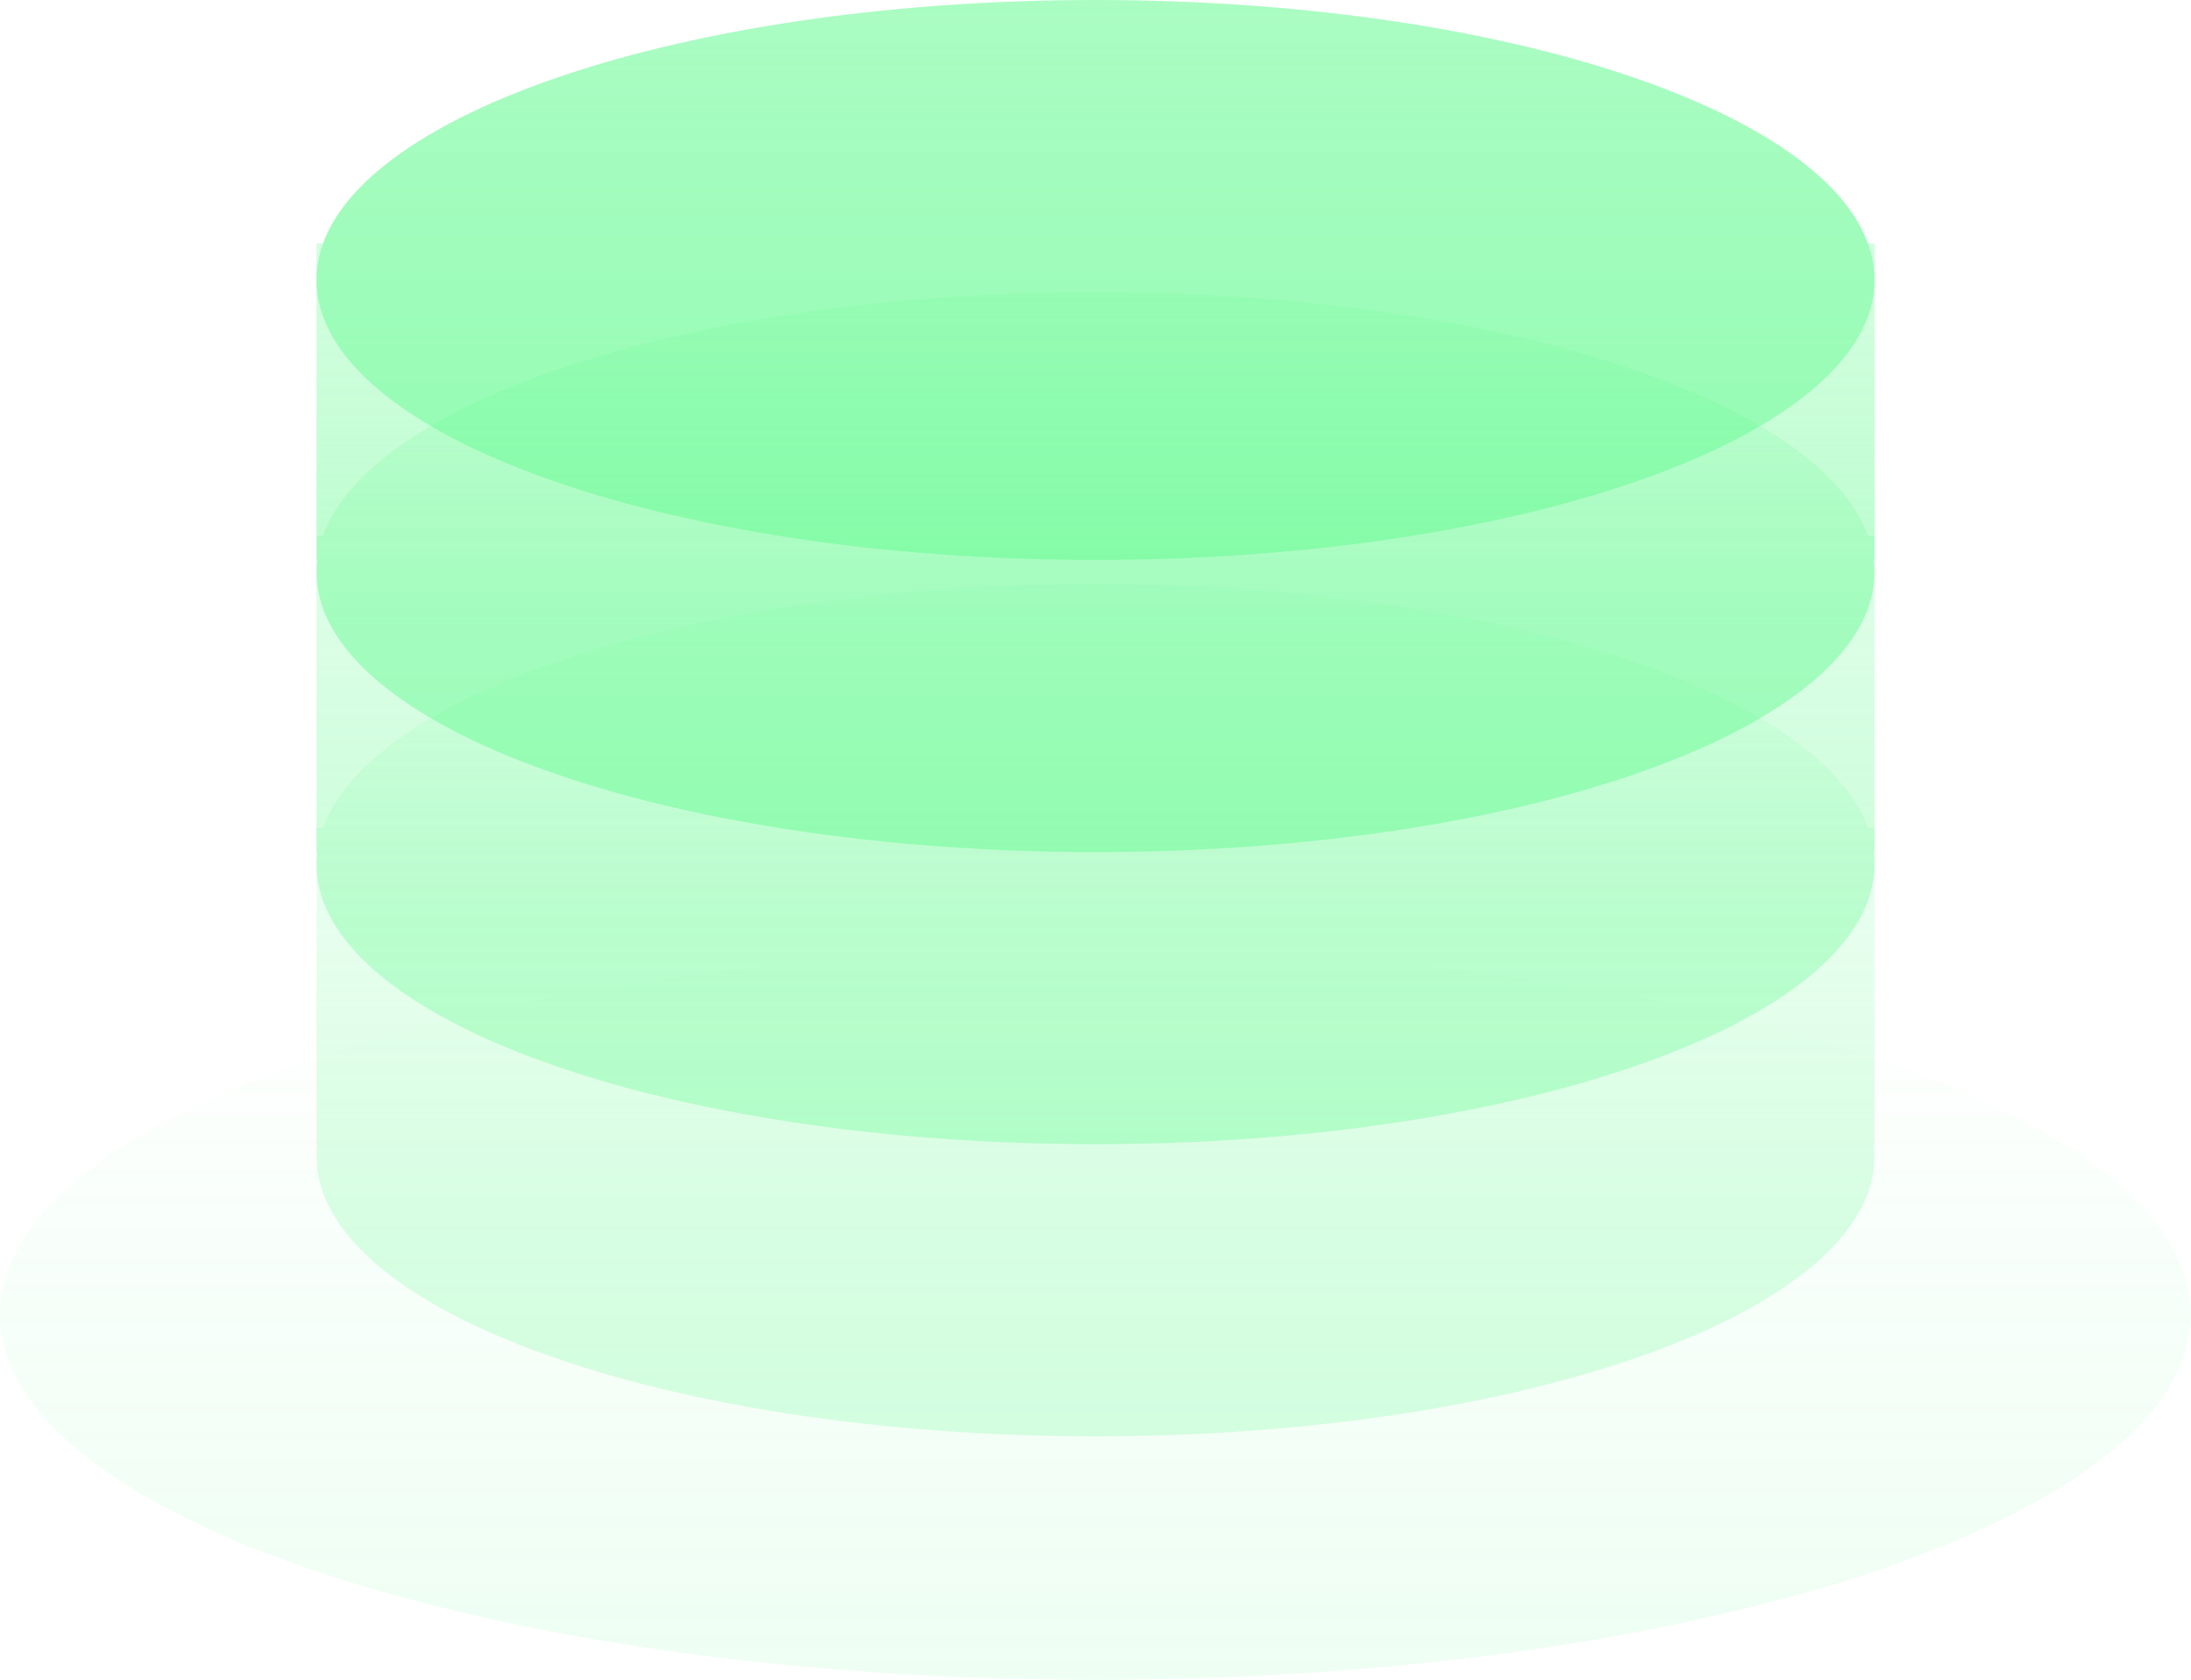
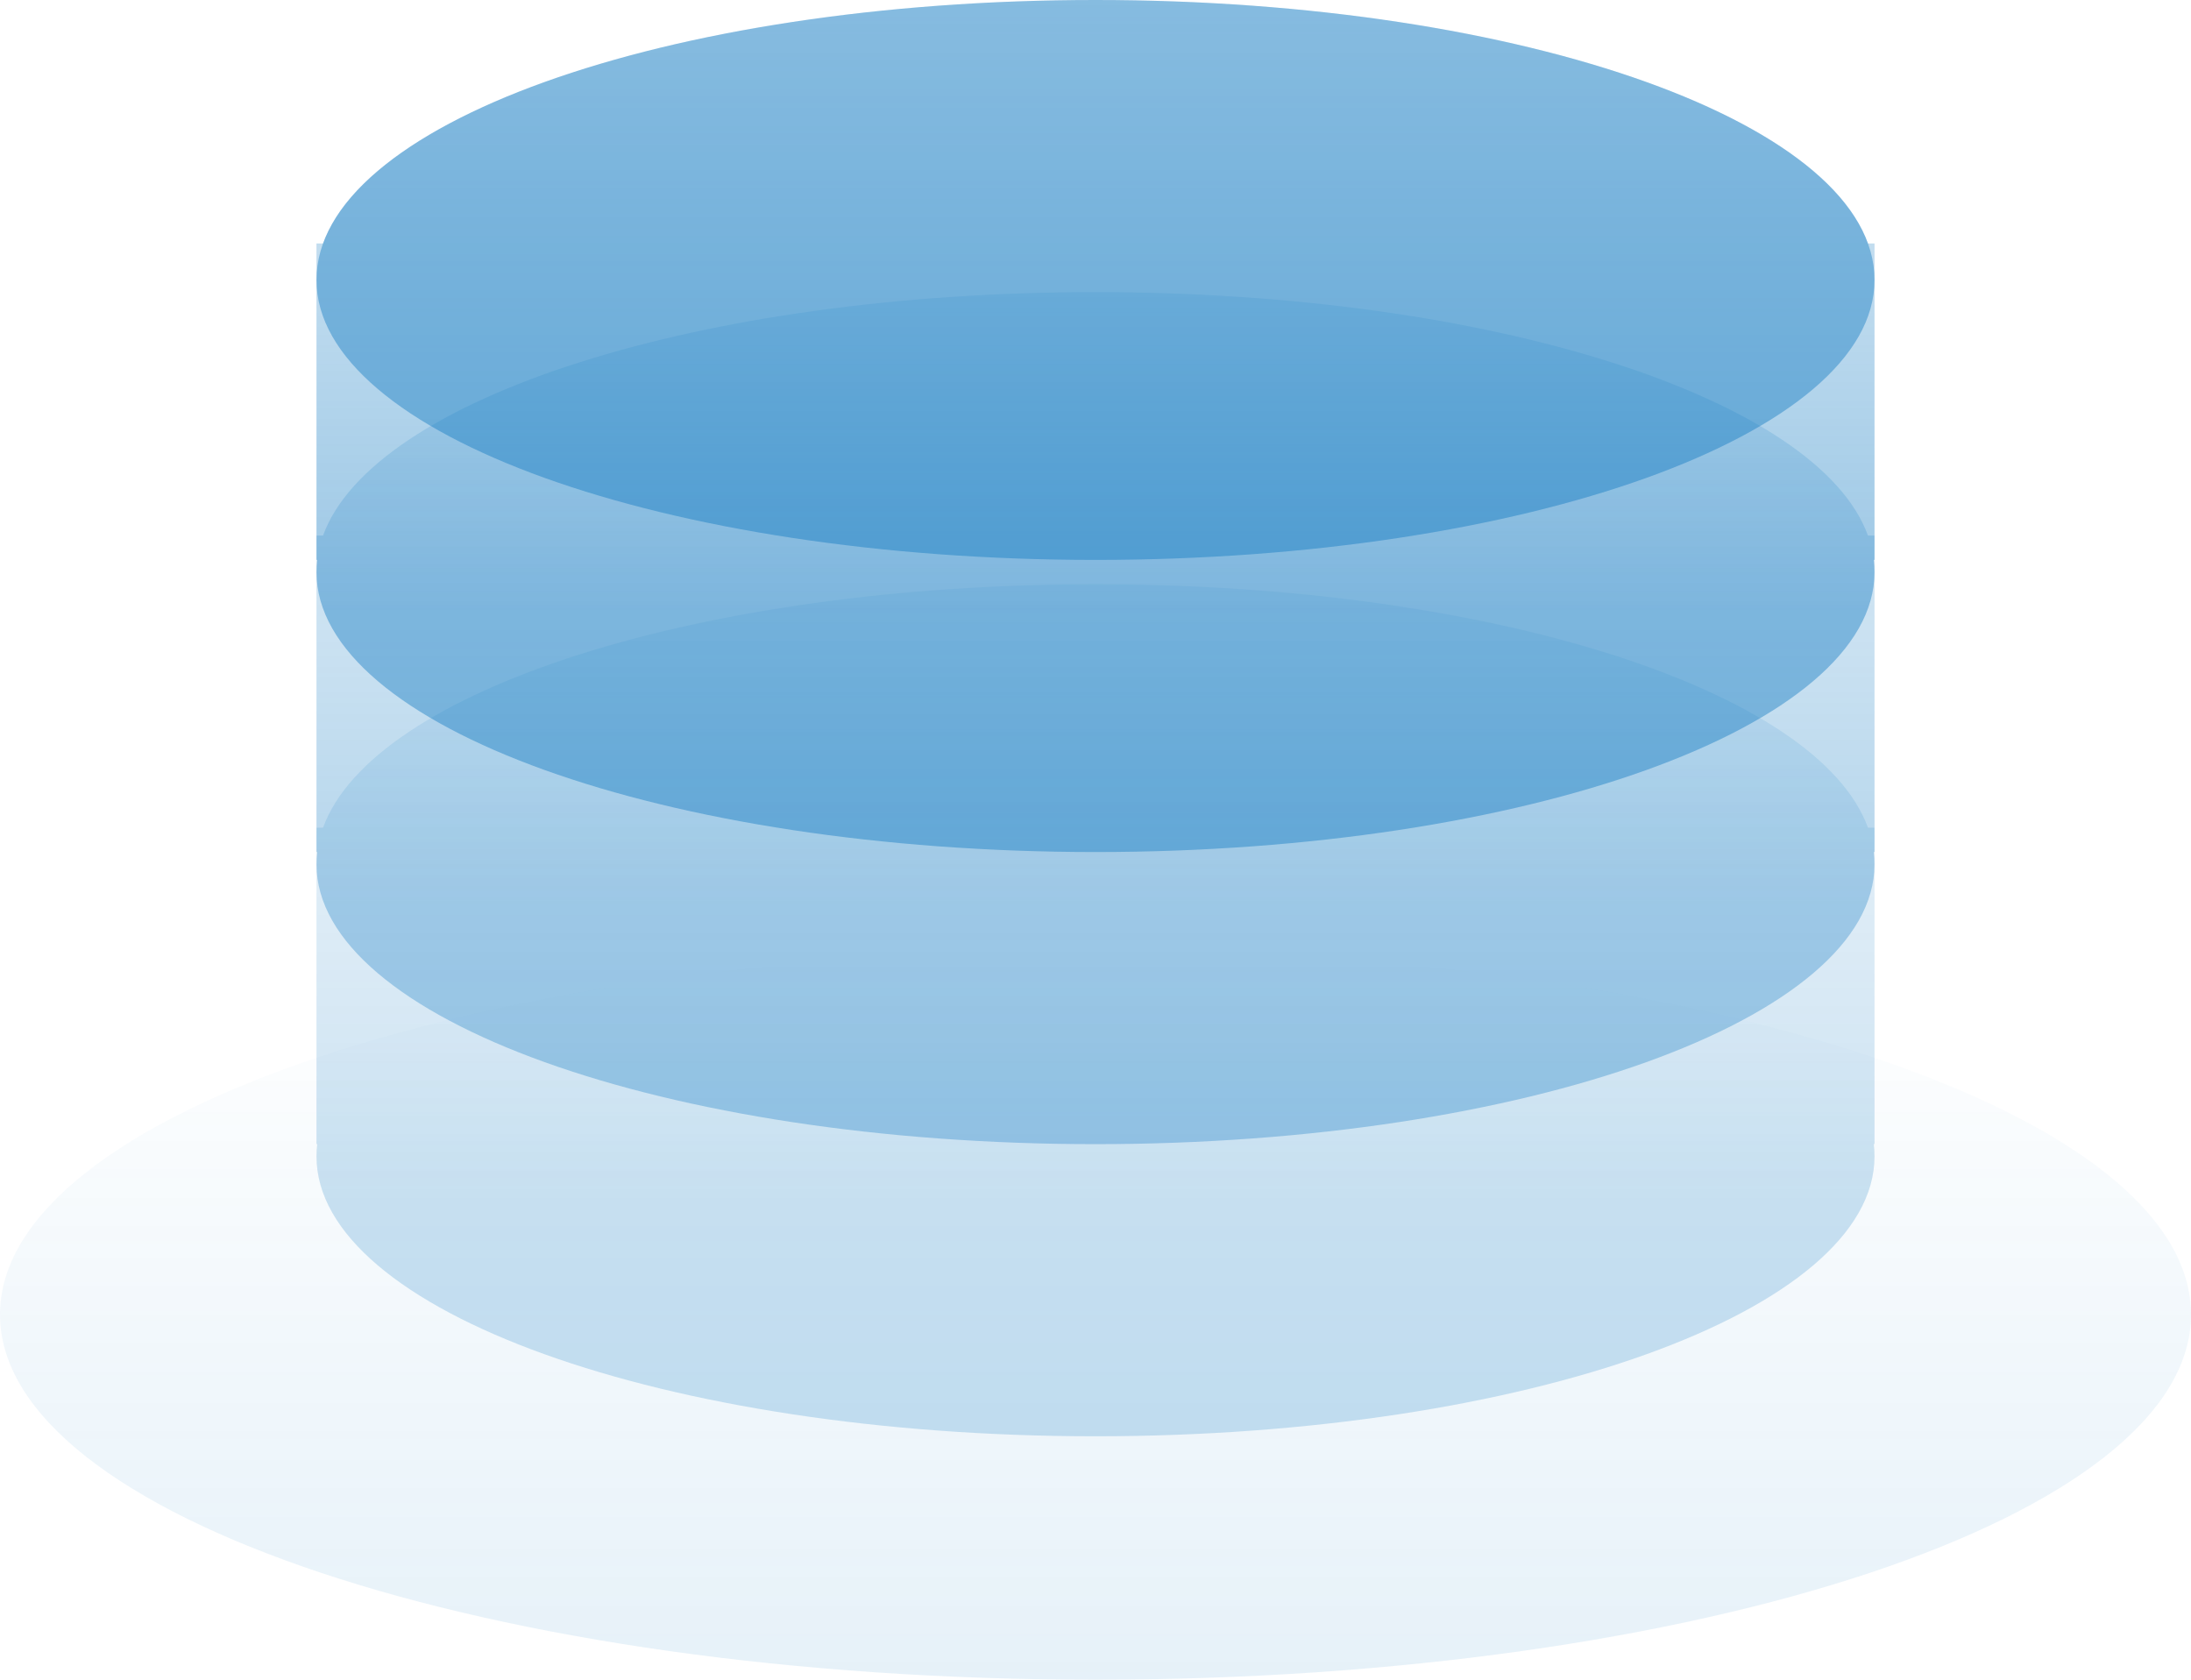
<svg xmlns="http://www.w3.org/2000/svg" width="90px" height="69px" viewBox="0 0 90 69" version="1.1">
  <defs>
    <linearGradient x1="50%" y1="100%" x2="50%" y2="0%" id="linearGradient-1">
      <stop stop-color="#5A25F0" offset="0%" />
      <stop stop-color="#5A25F0" stop-opacity="0" offset="100%" />
    </linearGradient>
    <linearGradient x1="50%" y1="100%" x2="50%" y2="0%" id="linearGradient-2">
-       <stop stop-color="#50FA82" offset="0%" />
-       <stop stop-color="#50FA82" stop-opacity="0" offset="100%" />
+       <stop stop-color="#0472be" offset="0%" />
+       <stop stop-color="#0472be" stop-opacity="0" offset="100%" />
    </linearGradient>
    <linearGradient x1="50%" y1="71.94%" x2="50%" y2="-36.828%" id="linearGradient-3">
      <stop stop-color="#5A25F0" offset="0%" />
      <stop stop-color="#5A25F0" stop-opacity="0" offset="100%" />
    </linearGradient>
    <linearGradient x1="50%" y1="71.94%" x2="50%" y2="-36.828%" id="linearGradient-4">
-       <stop stop-color="#50FA82" offset="0%" />
-       <stop stop-color="#50FA82" stop-opacity="0" offset="100%" />
+       <stop stop-color="#0472be" offset="0%" />
+       <stop stop-color="#0472be" stop-opacity="0" offset="100%" />
    </linearGradient>
    <linearGradient x1="50%" y1="71.94%" x2="50%" y2="-36.828%" id="linearGradient-5">
      <stop stop-color="#5A25F0" offset="0%" />
      <stop stop-color="#5A25F0" stop-opacity="0" offset="100%" />
    </linearGradient>
    <linearGradient x1="50%" y1="71.94%" x2="50%" y2="-36.828%" id="linearGradient-6">
-       <stop stop-color="#50FA82" offset="0%" />
-       <stop stop-color="#50FA82" stop-opacity="0" offset="100%" />
+       <stop stop-color="#0472be" offset="0%" />
+       <stop stop-color="#0472be" stop-opacity="0" offset="100%" />
    </linearGradient>
    <linearGradient x1="50%" y1="100%" x2="50%" y2="0%" id="linearGradient-7">
      <stop stop-color="#5A25F0" offset="0%" />
      <stop stop-color="#5A25F0" offset="100%" />
    </linearGradient>
    <linearGradient x1="50%" y1="100%" x2="50%" y2="0%" id="linearGradient-8">
-       <stop stop-color="#50FA82" offset="0%" />
-       <stop stop-color="#50FA82" offset="100%" />
+       <stop stop-color="#0472be" offset="0%" />
+       <stop stop-color="#0472be" offset="100%" />
    </linearGradient>
  </defs>
  <g id="页面-1" stroke="none" stroke-width="1" fill="none" fill-rule="evenodd">
    <g id="staking">
      <ellipse id="椭圆形" fill="url(#linearGradient-2)" fill-rule="nonzero" opacity="0.1" cx="45" cy="54" rx="45" ry="15" />
      <path d="M77,23.5 L77,35 L76.97,35 C76.99,35.166 77,35.333 77,35.5 C77,41.851 62.673,47 45,47 C27.327,47 13,41.851 13,35.5 C13,35.333 13.01,35.166 13.03,35 L13,35 L13,23.5 L13,22 L13.27,22 C15.315,16.358 28.741,12 45,12 C61.258,12 74.685,16.358 76.73,22 L77,22 L77,23.5 Z" id="路径" fill="url(#linearGradient-4)" opacity="0.3" />
      <path d="M77,35.5 L77,47 L76.97,47 C76.99,47.166 77,47.333 77,47.5 C77,53.851 62.673,59 45,59 C27.327,59 13,53.851 13,47.5 C13,47.333 13.01,47.166 13.03,47 L13,47 L13,35.5 L13,34 L13.27,34 C15.315,28.358 28.741,24 45,24 C61.258,24 74.685,28.358 76.73,34 L77,34 L77,35.5 Z" id="路径" fill="url(#linearGradient-6)" opacity="0.2" />
      <path d="M77,11.5 L77,23 L76.97,23 C76.99,23.166 77,23.332 77,23.5 C77,29.851 62.673,35 45,35 C27.327,35 13,29.851 13,23.5 C13,23.332 13.01,23.166 13.03,23 L13,23 L13,11.5 L13,10 L13.27,10 C15.315,4.357 28.741,0 45,0 C61.258,0 74.685,4.357 76.73,10 L77,10 L77,11.5 Z" id="路径" fill="url(#linearGradient-6)" opacity="0.4" />
      <ellipse id="椭圆形" fill="url(#linearGradient-8)" fill-rule="nonzero" opacity="0.4" cx="45" cy="11.5" rx="32" ry="11.5" />
    </g>
  </g>
</svg>
